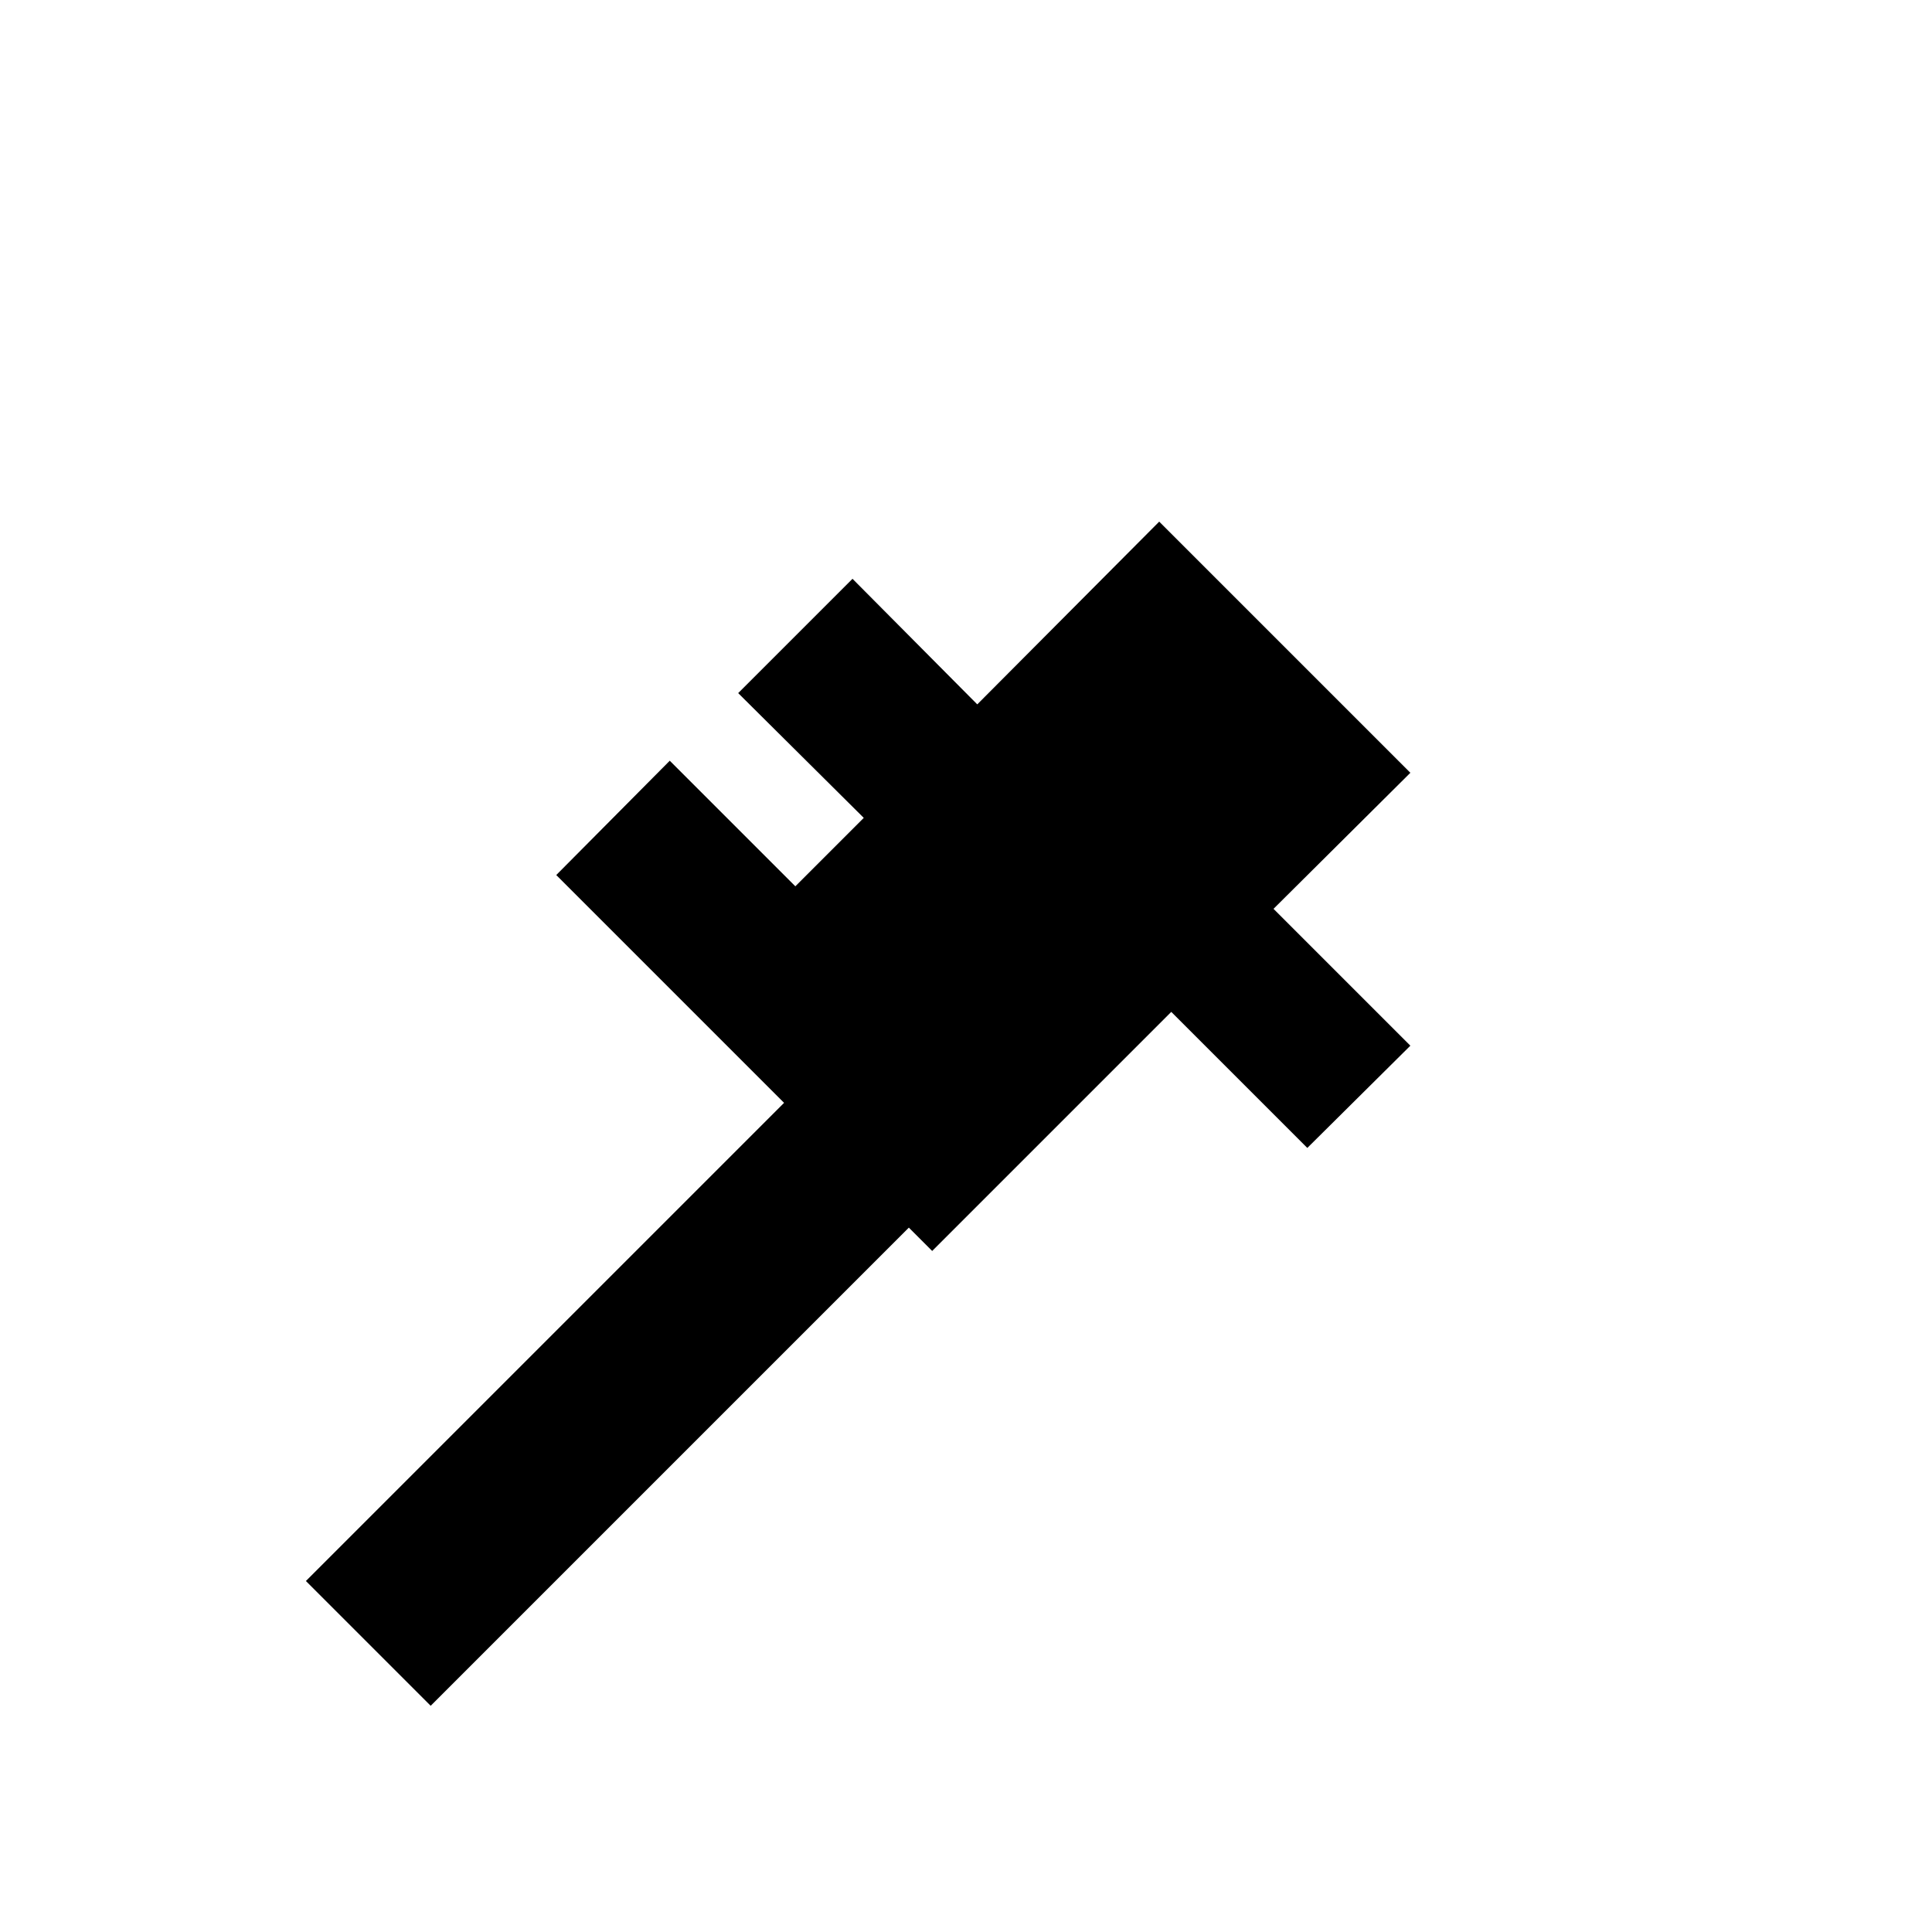
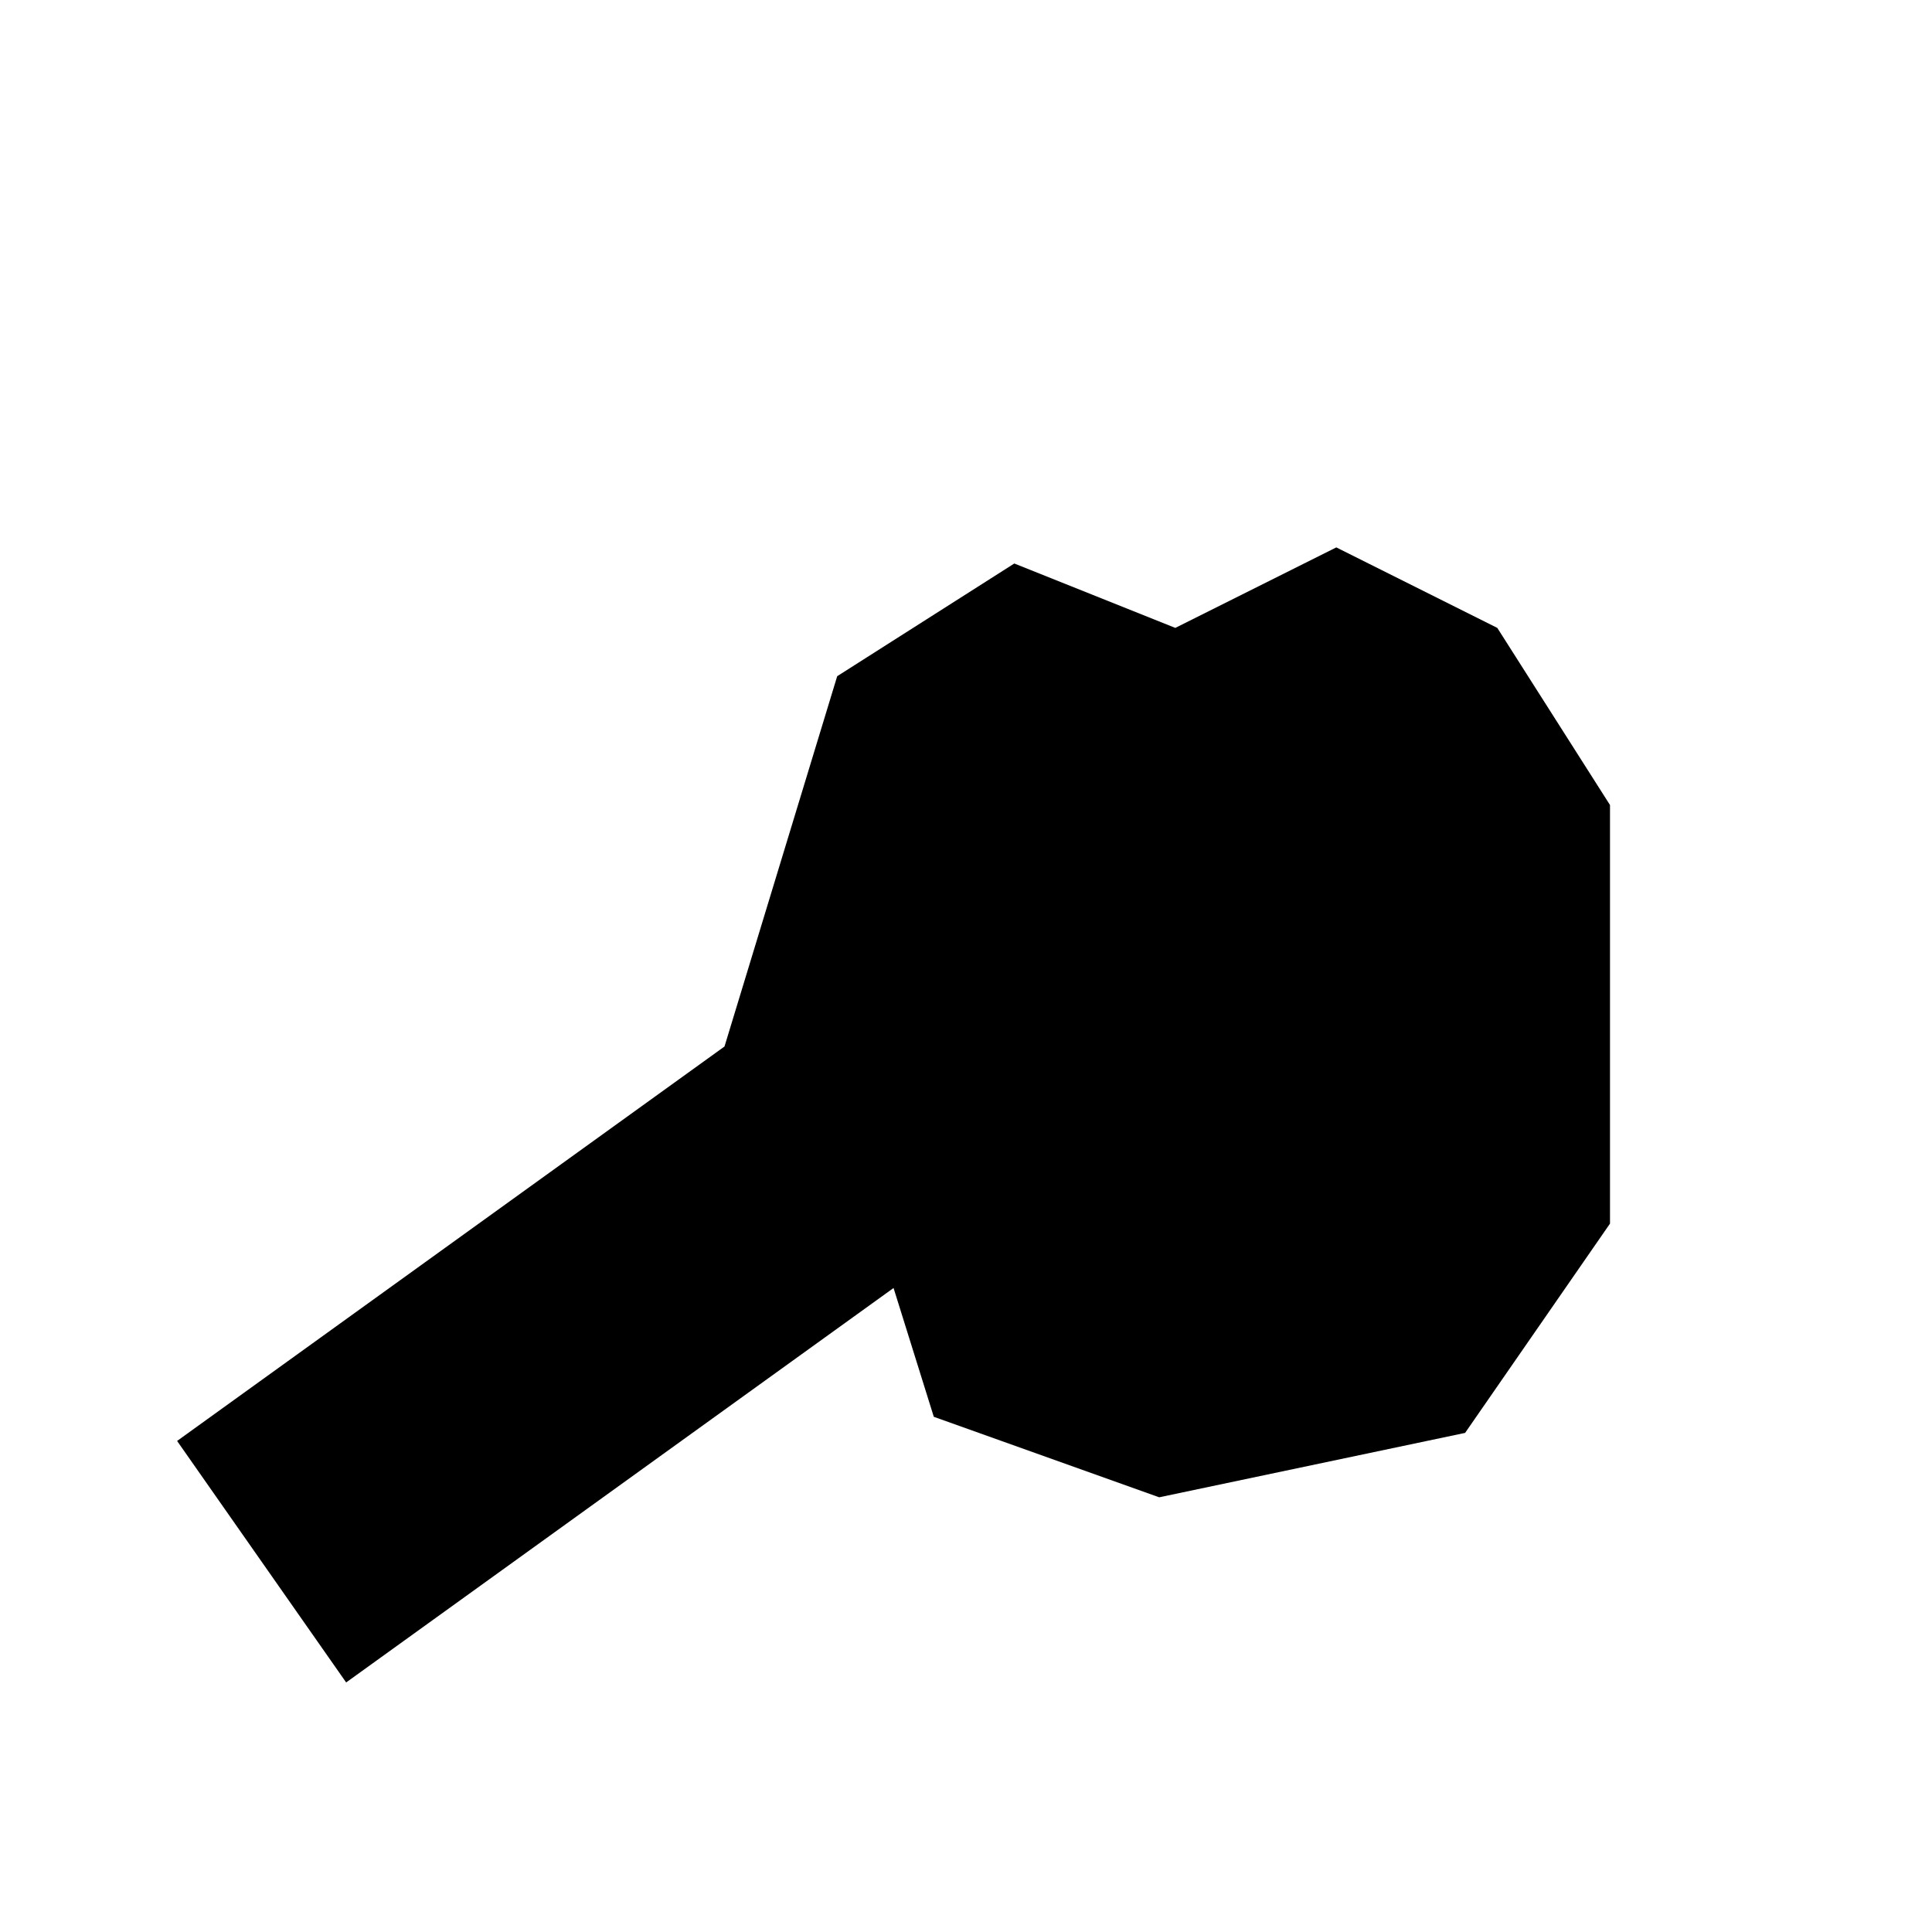
<svg xmlns="http://www.w3.org/2000/svg" viewBox="0 0 24 24" width="24" height="24" fill="none" stroke="currentColor" stroke-width="1.4" stroke-linecap="round" stroke-linejoin="round">
-   <path d="M5.35,21.19L3.8,19.64L9.74,13.7L6.91,10.87L8.32,9.45L9.88,11.01L10.73,10.16L9.17,8.61L10.59,7.19L12.14,8.75L14.4,6.48L17.52,9.6L15.82,11.29L17.52,12.99L16.24,14.26L14.55,12.57L11.58,15.54L11.29,15.25Z" fill="currentColor" stroke="none" />
+   <path d="M2.2,17.9L9,13L10.4,8.4L12.6,7L14.6,7.8L16.6,6.8L18.6,7.8L20,10L20,15.2L18.2,17.8L14.4,18.6L11.6,17.6L11.1,16L4.3,20.9Z" fill="currentColor" stroke="none" />
</svg>
